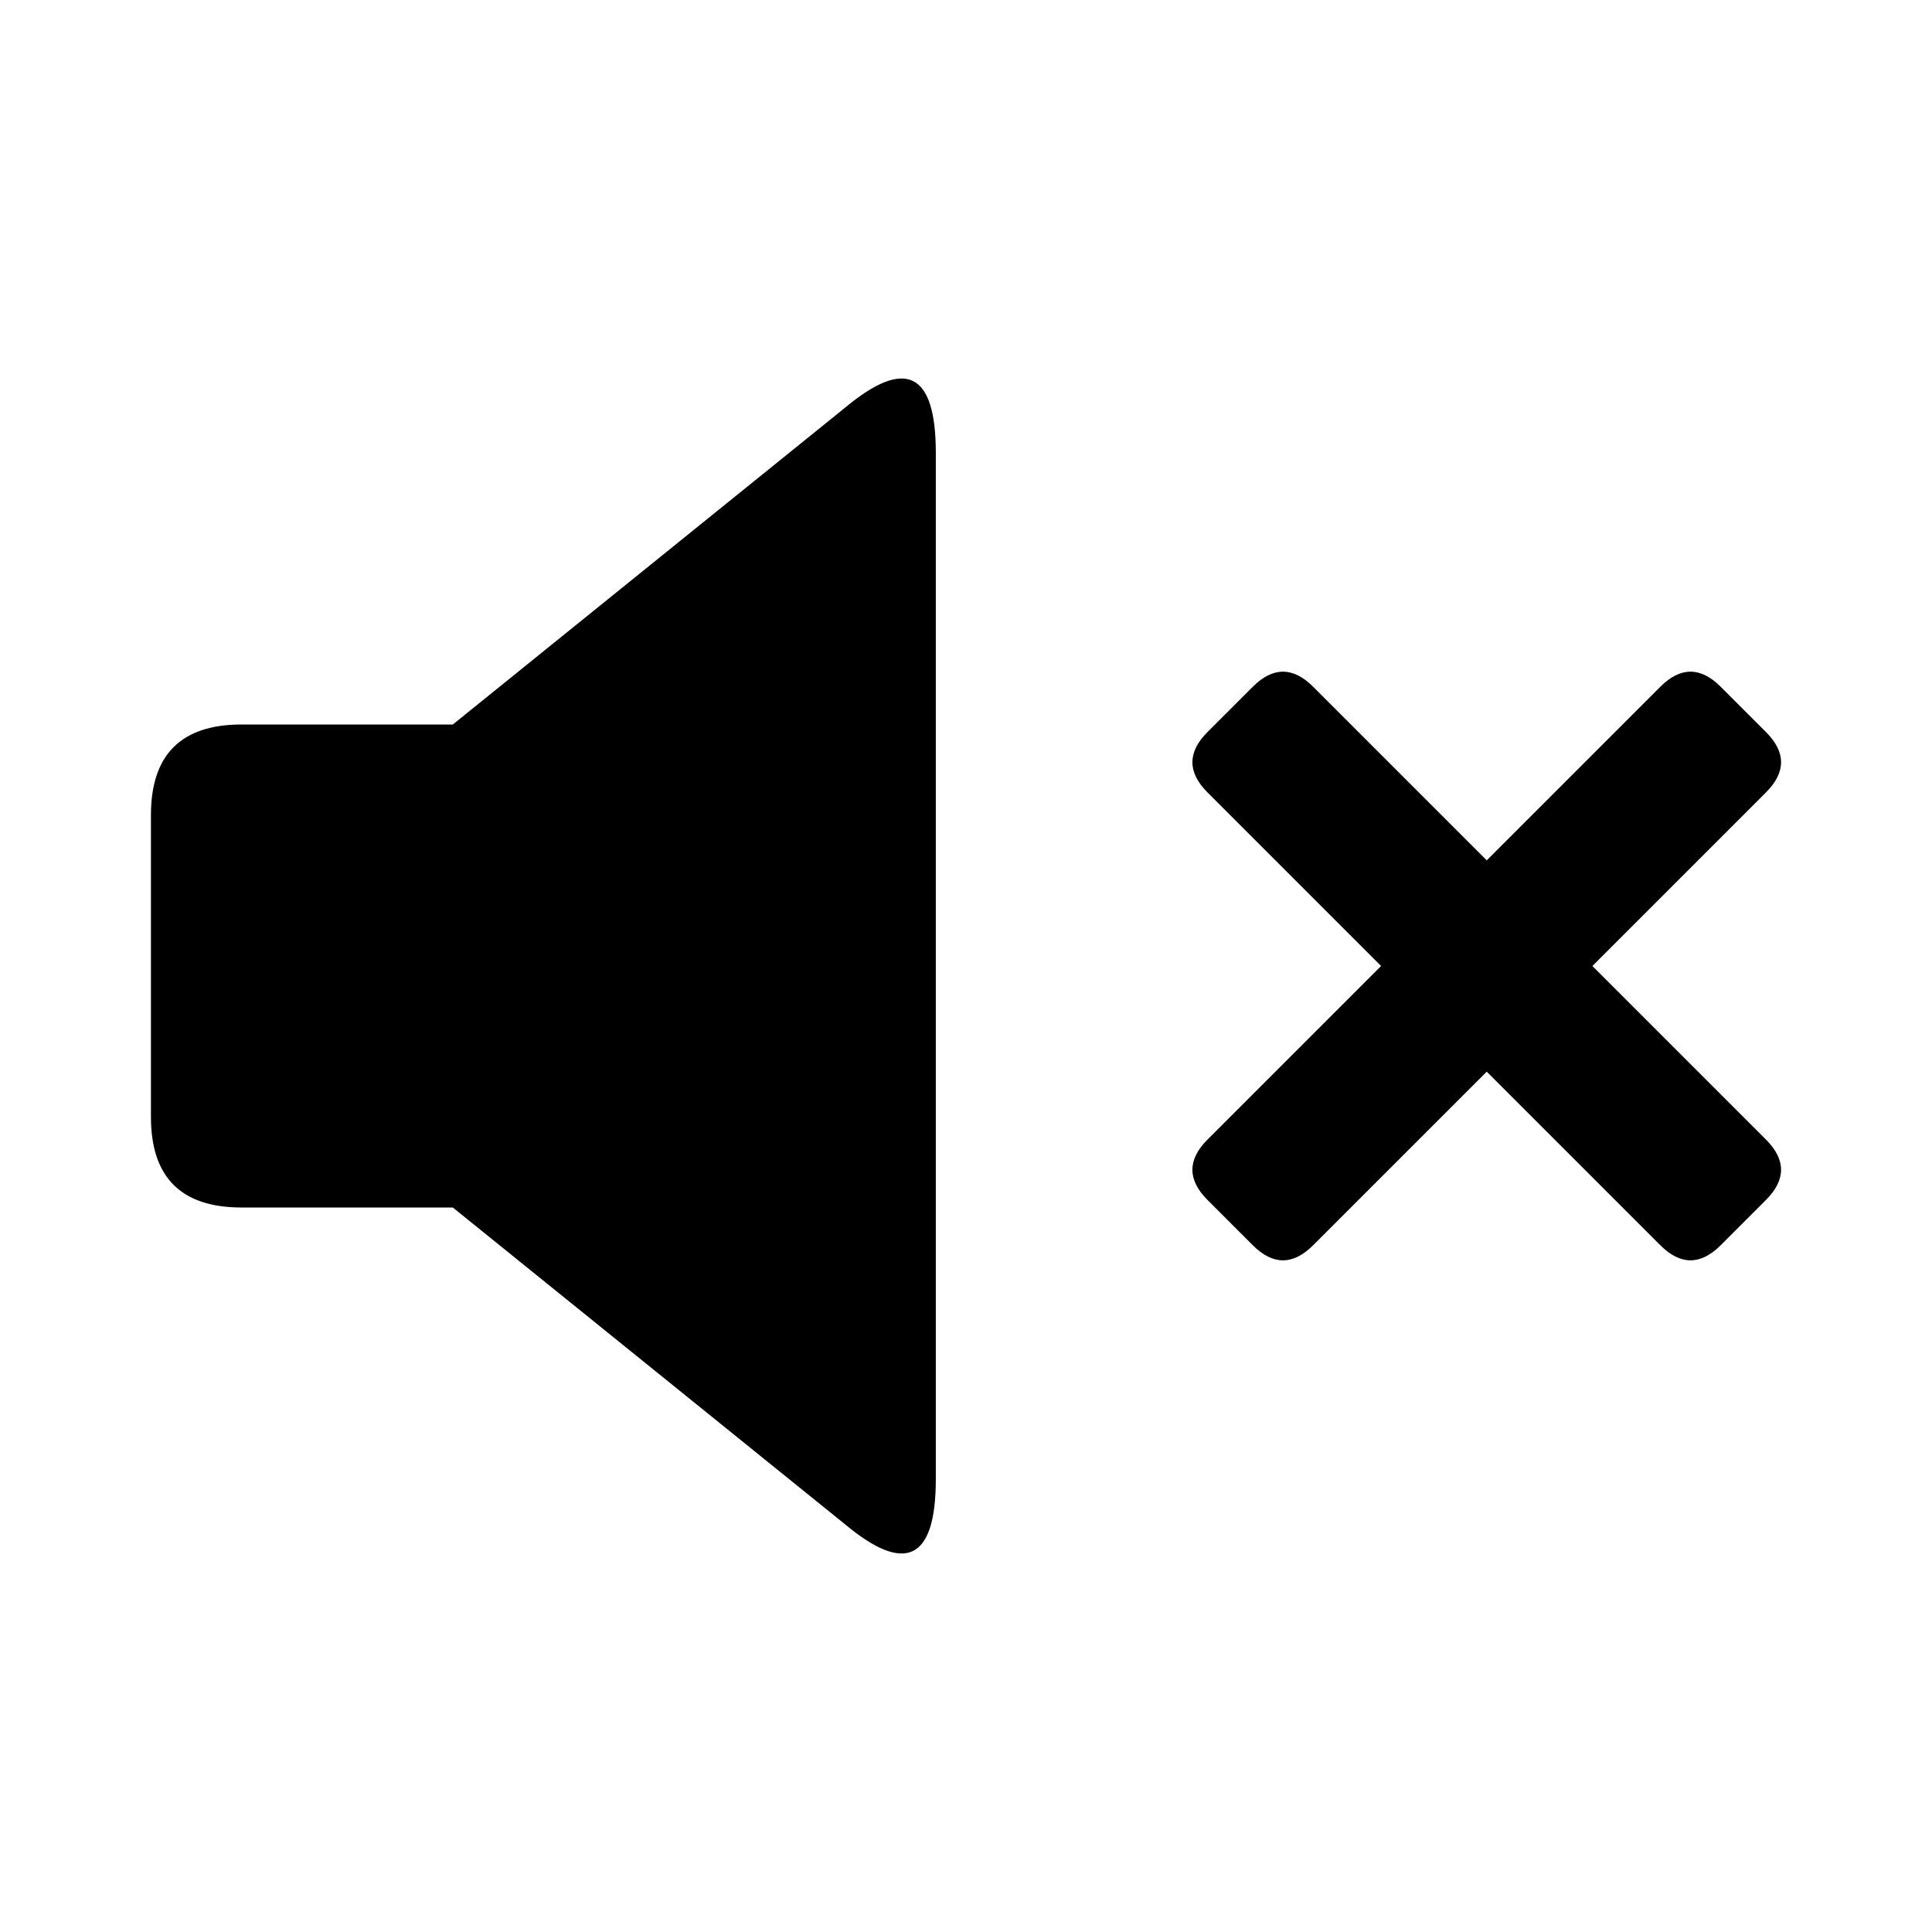
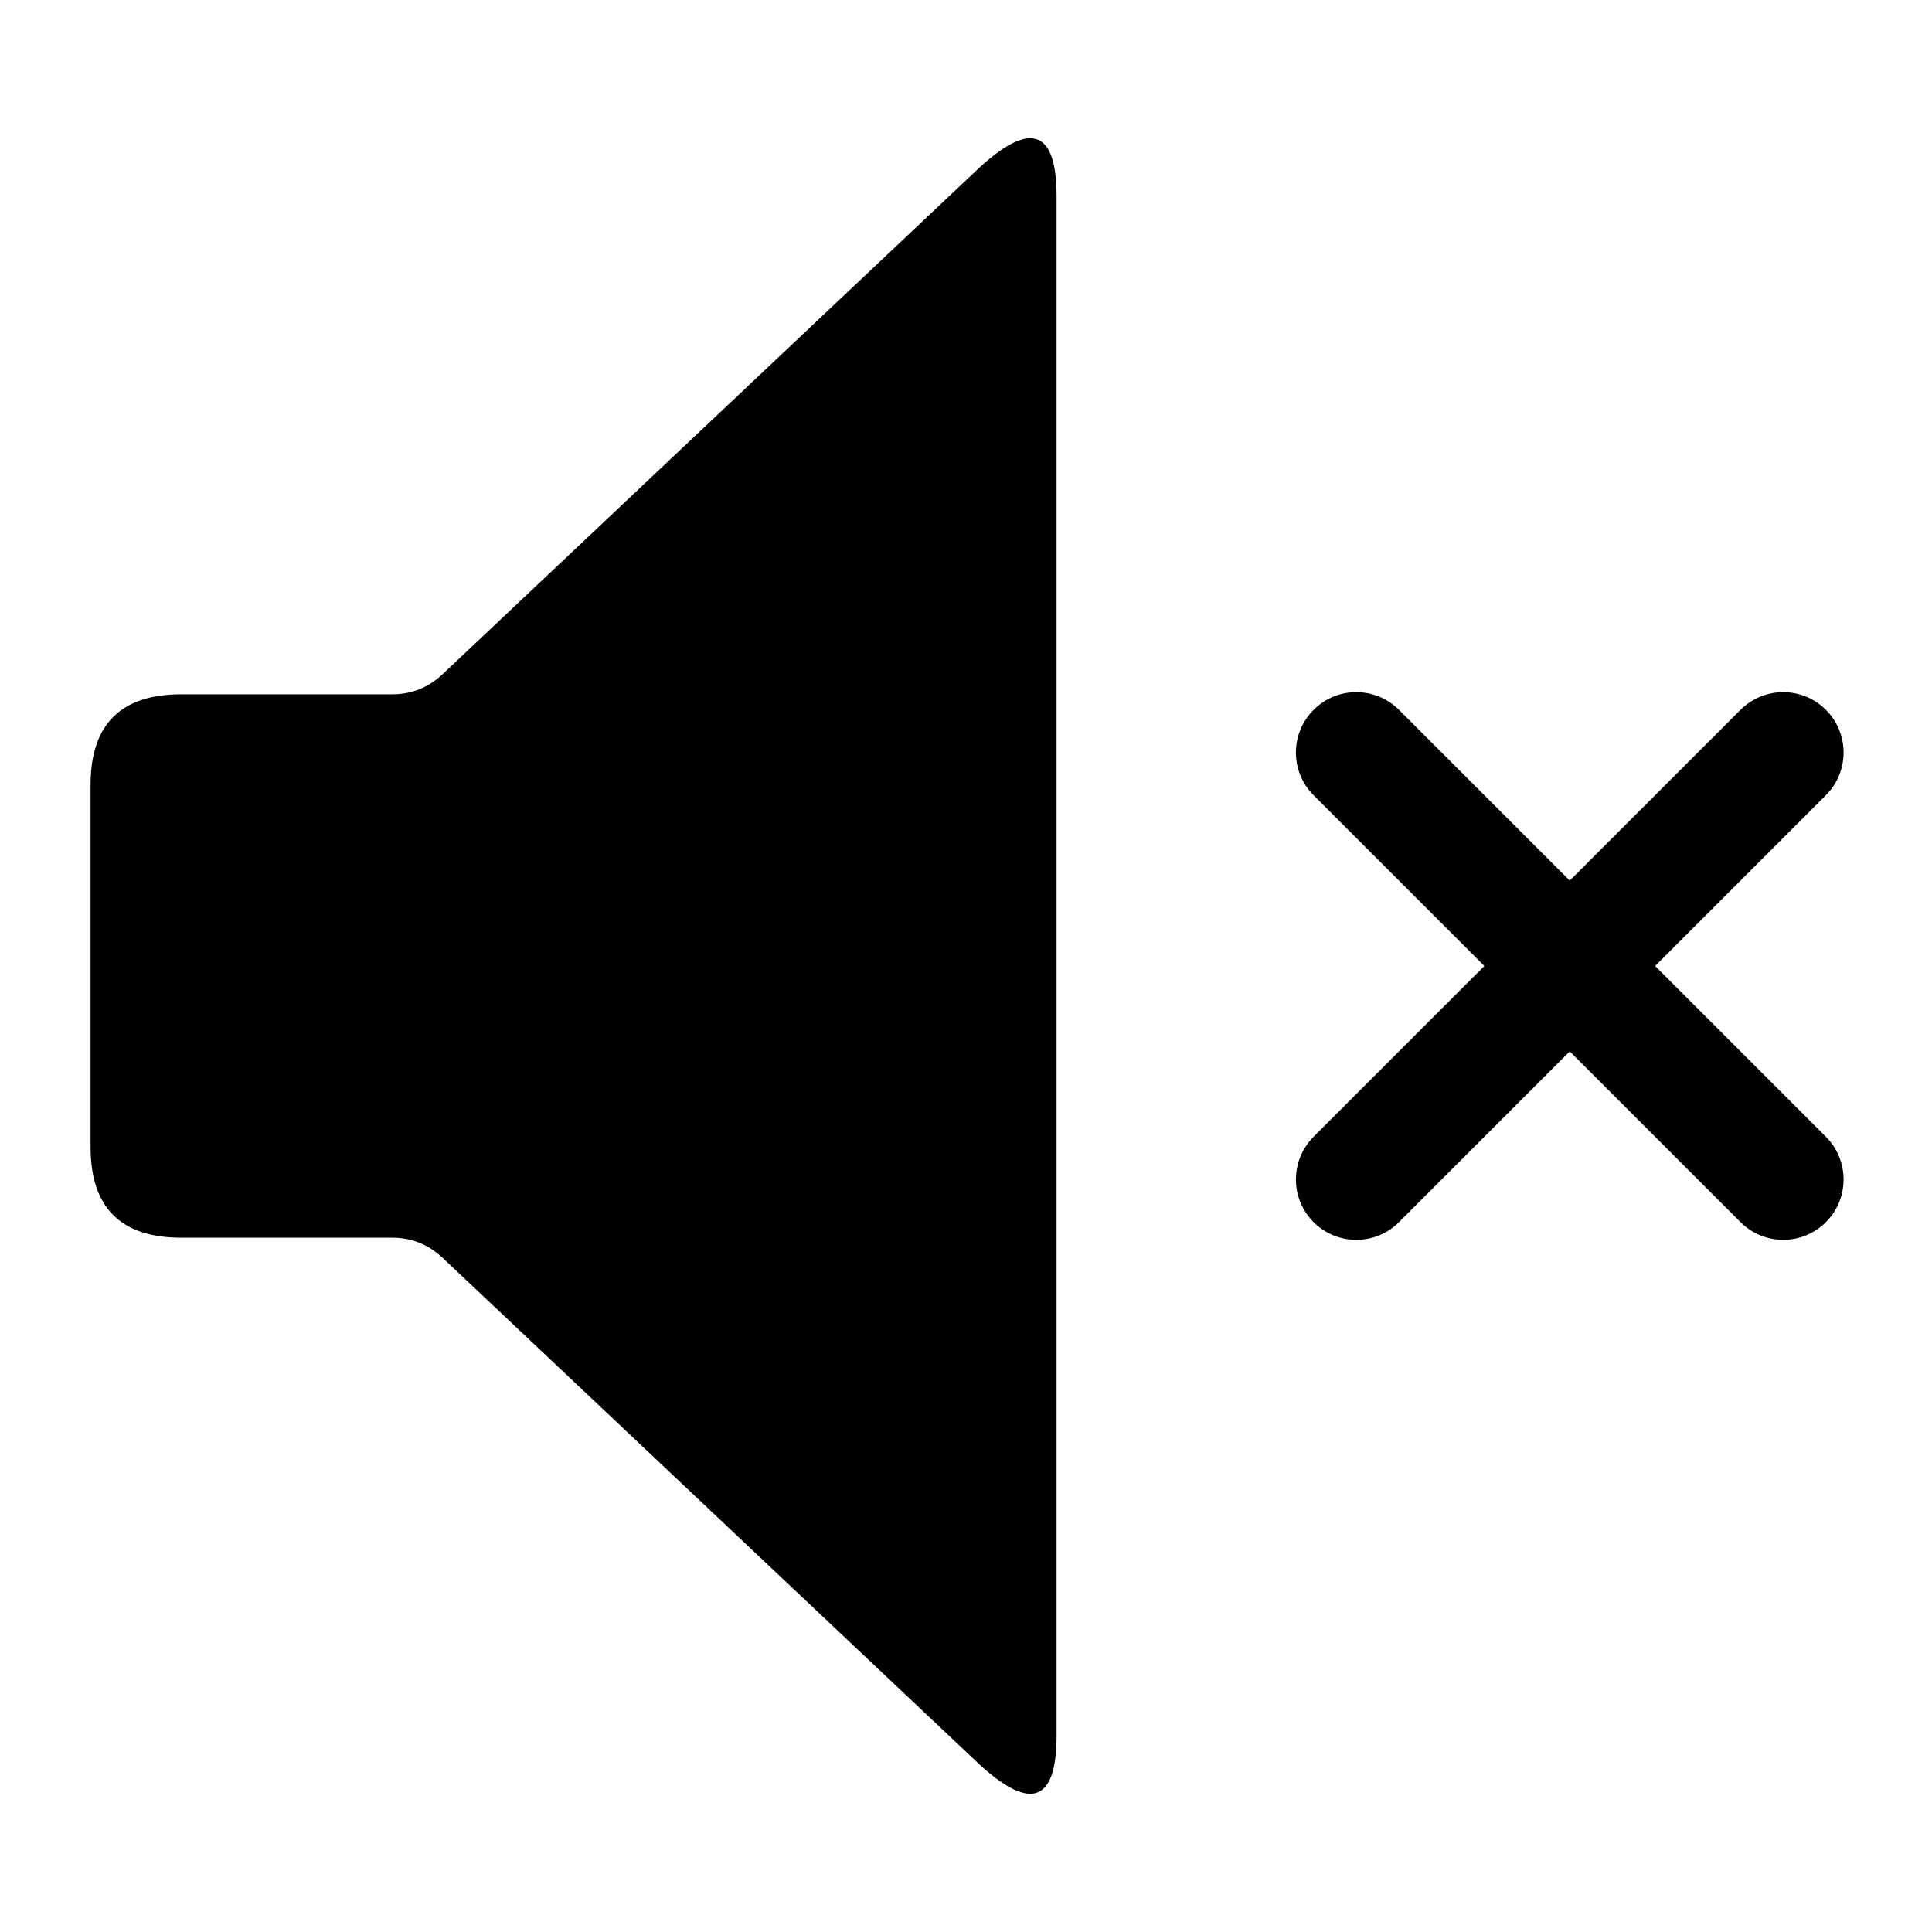
- <svg xmlns="http://www.w3.org/2000/svg" width="512" height="512" viewBox="0 0 512 512">
-   <path d="M64 192H120L224 108Q248 88 248 120V392Q248 424 224 404L120 320H64Q40 320 40 296V216Q40 192 64 192Z" />
-   <path d="M332 182Q340 174 348 182L394 228L440 182Q448 174 456 182L468 194Q476 202 468 210L422 256L468 302Q476 310 468 318L456 330Q448 338 440 330L394 284L348 330Q340 338 332 330L320 318Q312 310 320 302L366 256L320 210Q312 202 320 194Z" />
+ <svg xmlns="http://www.w3.org/2000/svg" width="512" height="512" viewBox="0 0 512 512" class="solidIcon">
+   <path d="M48 184H104Q112 184 118 178L260 44Q280 26 280 52V460Q280 486 260 468L118 334Q112 328 104 328H48Q24 328 24 304V208Q24 184 48 184Z" />
+   <rect x="320" y="240" width="192" height="32" rx="16" transform="rotate(45 416 256)" />
+   <rect x="320" y="240" width="192" height="32" rx="16" transform="rotate(-45 416 256)" />
</svg>
